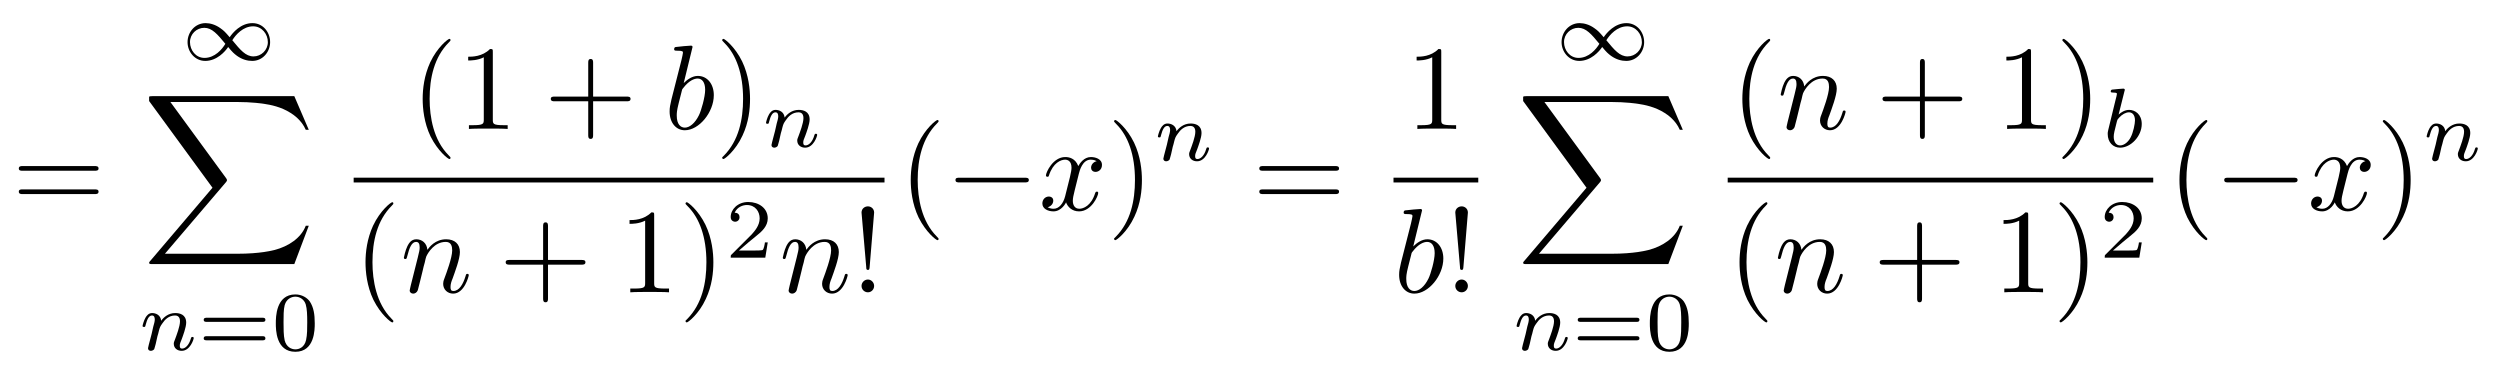
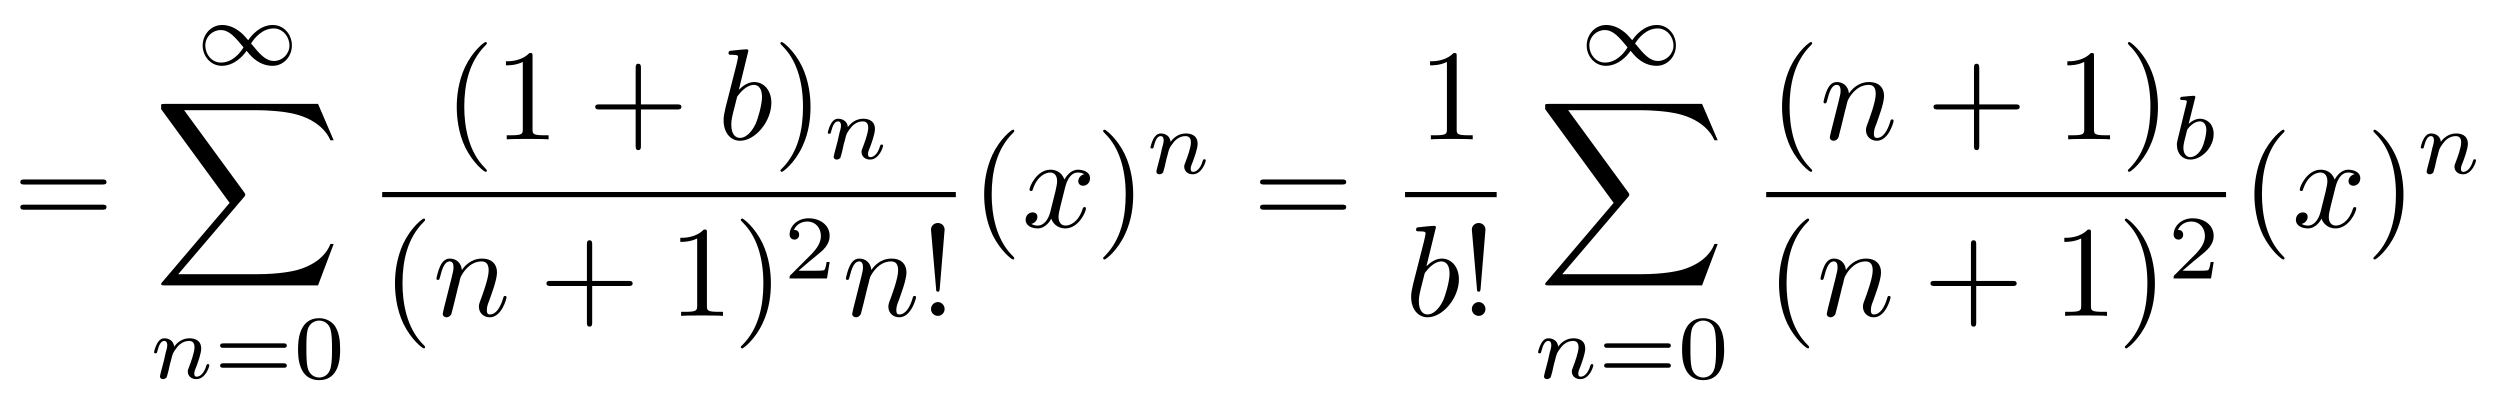
- <svg xmlns="http://www.w3.org/2000/svg" xmlns:xlink="http://www.w3.org/1999/xlink" viewBox="0 0 207.709 31.083" version="1.2">
+ <svg xmlns="http://www.w3.org/2000/svg" xmlns:xlink="http://www.w3.org/1999/xlink" viewBox="0 0 192.211 31.083" version="1.2">
  <defs>
    <g>
      <symbol overflow="visible" id="glyph0-0">
        <path style="stroke:none;" d="" />
      </symbol>
      <symbol overflow="visible" id="glyph0-1">
        <path style="stroke:none;" d="M 6.844 -3.266 C 7 -3.266 7.188 -3.266 7.188 -3.453 C 7.188 -3.656 7 -3.656 6.859 -3.656 L 0.891 -3.656 C 0.75 -3.656 0.562 -3.656 0.562 -3.453 C 0.562 -3.266 0.75 -3.266 0.891 -3.266 Z M 6.859 -1.328 C 7 -1.328 7.188 -1.328 7.188 -1.531 C 7.188 -1.719 7 -1.719 6.844 -1.719 L 0.891 -1.719 C 0.75 -1.719 0.562 -1.719 0.562 -1.531 C 0.562 -1.328 0.75 -1.328 0.891 -1.328 Z M 6.859 -1.328 " />
      </symbol>
      <symbol overflow="visible" id="glyph0-2">
        <path style="stroke:none;" d="M 3.297 2.391 C 3.297 2.359 3.297 2.344 3.125 2.172 C 1.891 0.922 1.562 -0.969 1.562 -2.5 C 1.562 -4.234 1.938 -5.969 3.172 -7.203 C 3.297 -7.328 3.297 -7.344 3.297 -7.375 C 3.297 -7.453 3.266 -7.484 3.203 -7.484 C 3.094 -7.484 2.203 -6.797 1.609 -5.531 C 1.109 -4.438 0.984 -3.328 0.984 -2.5 C 0.984 -1.719 1.094 -0.516 1.641 0.625 C 2.25 1.844 3.094 2.5 3.203 2.5 C 3.266 2.5 3.297 2.469 3.297 2.391 Z M 3.297 2.391 " />
      </symbol>
      <symbol overflow="visible" id="glyph0-3">
        <path style="stroke:none;" d="M 2.938 -6.375 C 2.938 -6.625 2.938 -6.641 2.703 -6.641 C 2.078 -6 1.203 -6 0.891 -6 L 0.891 -5.688 C 1.094 -5.688 1.672 -5.688 2.188 -5.953 L 2.188 -0.781 C 2.188 -0.422 2.156 -0.312 1.266 -0.312 L 0.953 -0.312 L 0.953 0 C 1.297 -0.031 2.156 -0.031 2.562 -0.031 C 2.953 -0.031 3.828 -0.031 4.172 0 L 4.172 -0.312 L 3.859 -0.312 C 2.953 -0.312 2.938 -0.422 2.938 -0.781 Z M 2.938 -6.375 " />
      </symbol>
      <symbol overflow="visible" id="glyph0-4">
        <path style="stroke:none;" d="M 4.078 -2.297 L 6.859 -2.297 C 7 -2.297 7.188 -2.297 7.188 -2.5 C 7.188 -2.688 7 -2.688 6.859 -2.688 L 4.078 -2.688 L 4.078 -5.484 C 4.078 -5.625 4.078 -5.812 3.875 -5.812 C 3.672 -5.812 3.672 -5.625 3.672 -5.484 L 3.672 -2.688 L 0.891 -2.688 C 0.75 -2.688 0.562 -2.688 0.562 -2.5 C 0.562 -2.297 0.75 -2.297 0.891 -2.297 L 3.672 -2.297 L 3.672 0.5 C 3.672 0.641 3.672 0.828 3.875 0.828 C 4.078 0.828 4.078 0.641 4.078 0.5 Z M 4.078 -2.297 " />
      </symbol>
      <symbol overflow="visible" id="glyph0-5">
        <path style="stroke:none;" d="M 2.875 -2.5 C 2.875 -3.266 2.766 -4.469 2.219 -5.609 C 1.625 -6.828 0.766 -7.484 0.672 -7.484 C 0.609 -7.484 0.562 -7.438 0.562 -7.375 C 0.562 -7.344 0.562 -7.328 0.75 -7.141 C 1.734 -6.156 2.297 -4.578 2.297 -2.5 C 2.297 -0.781 1.938 0.969 0.703 2.219 C 0.562 2.344 0.562 2.359 0.562 2.391 C 0.562 2.453 0.609 2.5 0.672 2.5 C 0.766 2.5 1.672 1.812 2.25 0.547 C 2.766 -0.547 2.875 -1.656 2.875 -2.5 Z M 2.875 -2.5 " />
      </symbol>
      <symbol overflow="visible" id="glyph0-6">
        <path style="stroke:none;" d="M 1.531 -2.078 L 1.906 -6.625 C 1.906 -6.953 1.641 -7.141 1.391 -7.141 C 1.125 -7.141 0.859 -6.953 0.859 -6.625 L 1.25 -2.094 C 1.25 -1.938 1.266 -1.859 1.391 -1.859 C 1.484 -1.859 1.516 -1.906 1.531 -2.078 Z M 1.906 -0.531 C 1.906 -0.812 1.672 -1.062 1.391 -1.062 C 1.094 -1.062 0.859 -0.812 0.859 -0.531 C 0.859 -0.234 1.094 0 1.391 0 C 1.672 0 1.906 -0.234 1.906 -0.531 Z M 1.906 -0.531 " />
      </symbol>
      <symbol overflow="visible" id="glyph1-0">
        <path style="stroke:none;" d="" />
      </symbol>
      <symbol overflow="visible" id="glyph1-1">
        <path style="stroke:none;" d="M 4.031 -1.906 C 3.656 -2.344 3.547 -2.453 3.281 -2.641 C 2.859 -2.953 2.406 -3.078 2.031 -3.078 C 1.156 -3.078 0.531 -2.328 0.531 -1.5 C 0.531 -0.688 1.141 0.062 2 0.062 C 2.969 0.062 3.656 -0.719 3.906 -1.094 C 4.266 -0.656 4.391 -0.547 4.641 -0.359 C 5.078 -0.047 5.516 0.062 5.906 0.062 C 6.766 0.062 7.391 -0.672 7.391 -1.5 C 7.391 -2.328 6.797 -3.078 5.922 -3.078 C 4.953 -3.078 4.281 -2.281 4.031 -1.906 Z M 4.25 -1.656 C 4.531 -2.109 5.141 -2.812 5.984 -2.812 C 6.703 -2.812 7.203 -2.172 7.203 -1.5 C 7.203 -0.844 6.656 -0.312 6.016 -0.312 C 5.359 -0.312 4.922 -0.844 4.25 -1.656 Z M 3.672 -1.359 C 3.406 -0.906 2.797 -0.188 1.938 -0.188 C 1.219 -0.188 0.734 -0.828 0.734 -1.5 C 0.734 -2.172 1.281 -2.688 1.922 -2.688 C 2.562 -2.688 3.016 -2.156 3.672 -1.359 Z M 3.672 -1.359 " />
      </symbol>
      <symbol overflow="visible" id="glyph2-0">
        <path style="stroke:none;" d="" />
      </symbol>
      <symbol overflow="visible" id="glyph2-1">
        <path style="stroke:none;" d="M 12.625 13.953 L 13.828 10.766 L 13.578 10.766 C 13.188 11.797 12.125 12.484 10.984 12.781 C 10.781 12.828 9.797 13.094 7.891 13.094 L 1.875 13.094 L 6.953 7.141 C 7.016 7.062 7.031 7.031 7.031 6.984 C 7.031 6.953 7.031 6.922 6.969 6.828 L 2.328 0.484 L 7.781 0.484 C 9.125 0.484 10.031 0.625 10.125 0.641 C 10.656 0.719 11.531 0.891 12.312 1.391 C 12.562 1.547 13.234 2 13.578 2.797 L 13.828 2.797 L 12.625 0 L 0.844 0 C 0.609 0 0.594 0.016 0.562 0.062 C 0.562 0.094 0.562 0.297 0.562 0.406 L 5.828 7.609 L 0.672 13.672 C 0.562 13.781 0.562 13.844 0.562 13.844 C 0.562 13.953 0.656 13.953 0.844 13.953 Z M 12.625 13.953 " />
      </symbol>
      <symbol overflow="visible" id="glyph3-0">
        <path style="stroke:none;" d="" />
      </symbol>
      <symbol overflow="visible" id="glyph3-1">
        <path style="stroke:none;" d="M 0.844 -0.438 C 0.828 -0.344 0.781 -0.172 0.781 -0.156 C 0.781 0 0.906 0.062 1.016 0.062 C 1.141 0.062 1.25 -0.016 1.297 -0.078 C 1.328 -0.141 1.375 -0.375 1.422 -0.516 C 1.453 -0.641 1.531 -0.969 1.562 -1.141 C 1.609 -1.297 1.656 -1.453 1.688 -1.609 C 1.766 -1.891 1.781 -1.953 1.984 -2.234 C 2.172 -2.516 2.5 -2.875 3.031 -2.875 C 3.422 -2.875 3.438 -2.516 3.438 -2.391 C 3.438 -1.969 3.141 -1.203 3.031 -0.906 C 2.953 -0.703 2.922 -0.641 2.922 -0.531 C 2.922 -0.156 3.219 0.062 3.578 0.062 C 4.281 0.062 4.578 -0.891 4.578 -1 C 4.578 -1.094 4.5 -1.094 4.469 -1.094 C 4.375 -1.094 4.375 -1.047 4.344 -0.969 C 4.188 -0.406 3.875 -0.125 3.609 -0.125 C 3.453 -0.125 3.422 -0.219 3.422 -0.375 C 3.422 -0.531 3.469 -0.625 3.594 -0.938 C 3.672 -1.156 3.953 -1.891 3.953 -2.281 C 3.953 -2.953 3.422 -3.078 3.047 -3.078 C 2.469 -3.078 2.078 -2.719 1.875 -2.438 C 1.828 -2.922 1.422 -3.078 1.125 -3.078 C 0.828 -3.078 0.672 -2.859 0.578 -2.703 C 0.422 -2.438 0.328 -2.047 0.328 -2 C 0.328 -1.922 0.422 -1.922 0.453 -1.922 C 0.547 -1.922 0.547 -1.938 0.594 -2.125 C 0.703 -2.531 0.844 -2.875 1.109 -2.875 C 1.297 -2.875 1.344 -2.719 1.344 -2.531 C 1.344 -2.406 1.281 -2.141 1.219 -1.953 C 1.172 -1.766 1.109 -1.484 1.078 -1.328 Z M 0.844 -0.438 " />
      </symbol>
      <symbol overflow="visible" id="glyph3-2">
        <path style="stroke:none;" d="M 1.844 -4.625 C 1.844 -4.641 1.875 -4.734 1.875 -4.734 C 1.875 -4.781 1.844 -4.844 1.75 -4.844 C 1.609 -4.844 1.031 -4.781 0.859 -4.766 C 0.812 -4.766 0.703 -4.75 0.703 -4.609 C 0.703 -4.516 0.812 -4.516 0.891 -4.516 C 1.219 -4.516 1.219 -4.453 1.219 -4.406 C 1.219 -4.359 1.156 -4.078 1.109 -3.922 L 0.953 -3.281 C 0.891 -3.031 0.516 -1.516 0.5 -1.422 C 0.453 -1.25 0.453 -1.156 0.453 -1.078 C 0.453 -0.375 0.906 0.062 1.484 0.062 C 2.359 0.062 3.281 -0.875 3.281 -1.906 C 3.281 -2.719 2.719 -3.078 2.234 -3.078 C 1.875 -3.078 1.562 -2.875 1.359 -2.688 Z M 1.484 -0.125 C 1.156 -0.125 0.953 -0.422 0.953 -0.844 C 0.953 -1.094 1.016 -1.328 1.219 -2.125 C 1.25 -2.25 1.25 -2.266 1.391 -2.422 C 1.656 -2.719 1.969 -2.875 2.219 -2.875 C 2.484 -2.875 2.719 -2.672 2.719 -2.203 C 2.719 -1.922 2.578 -1.203 2.359 -0.797 C 2.188 -0.453 1.844 -0.125 1.484 -0.125 Z M 1.484 -0.125 " />
      </symbol>
      <symbol overflow="visible" id="glyph4-0">
        <path style="stroke:none;" d="" />
      </symbol>
      <symbol overflow="visible" id="glyph4-1">
        <path style="stroke:none;" d="M 5.359 -2.344 C 5.453 -2.344 5.609 -2.344 5.609 -2.516 C 5.609 -2.688 5.453 -2.688 5.359 -2.688 L 0.75 -2.688 C 0.656 -2.688 0.484 -2.688 0.484 -2.516 C 0.484 -2.344 0.641 -2.344 0.75 -2.344 Z M 5.359 -0.812 C 5.453 -0.812 5.609 -0.812 5.609 -0.969 C 5.609 -1.156 5.453 -1.156 5.359 -1.156 L 0.75 -1.156 C 0.641 -1.156 0.484 -1.156 0.484 -0.969 C 0.484 -0.812 0.656 -0.812 0.75 -0.812 Z M 5.359 -0.812 " />
      </symbol>
      <symbol overflow="visible" id="glyph4-2">
        <path style="stroke:none;" d="M 3.594 -2.219 C 3.594 -2.984 3.5 -3.547 3.188 -4.031 C 2.969 -4.344 2.531 -4.625 1.984 -4.625 C 0.359 -4.625 0.359 -2.719 0.359 -2.219 C 0.359 -1.719 0.359 0.141 1.984 0.141 C 3.594 0.141 3.594 -1.719 3.594 -2.219 Z M 1.984 -0.062 C 1.656 -0.062 1.234 -0.25 1.094 -0.812 C 1 -1.219 1 -1.797 1 -2.312 C 1 -2.828 1 -3.359 1.094 -3.734 C 1.25 -4.281 1.688 -4.438 1.984 -4.438 C 2.359 -4.438 2.719 -4.203 2.844 -3.797 C 2.953 -3.422 2.969 -2.922 2.969 -2.312 C 2.969 -1.797 2.969 -1.281 2.875 -0.844 C 2.734 -0.203 2.266 -0.062 1.984 -0.062 Z M 1.984 -0.062 " />
      </symbol>
      <symbol overflow="visible" id="glyph4-3">
        <path style="stroke:none;" d="M 3.516 -1.266 L 3.281 -1.266 C 3.266 -1.109 3.188 -0.703 3.094 -0.641 C 3.047 -0.594 2.516 -0.594 2.406 -0.594 L 1.125 -0.594 C 1.859 -1.234 2.109 -1.438 2.516 -1.766 C 3.031 -2.172 3.516 -2.609 3.516 -3.266 C 3.516 -4.109 2.781 -4.625 1.891 -4.625 C 1.031 -4.625 0.438 -4.016 0.438 -3.375 C 0.438 -3.031 0.734 -2.984 0.812 -2.984 C 0.969 -2.984 1.172 -3.109 1.172 -3.359 C 1.172 -3.484 1.125 -3.734 0.766 -3.734 C 0.984 -4.219 1.453 -4.375 1.781 -4.375 C 2.484 -4.375 2.844 -3.828 2.844 -3.266 C 2.844 -2.656 2.406 -2.188 2.188 -1.938 L 0.516 -0.266 C 0.438 -0.203 0.438 -0.188 0.438 0 L 3.312 0 Z M 3.516 -1.266 " />
      </symbol>
      <symbol overflow="visible" id="glyph5-0">
        <path style="stroke:none;" d="" />
      </symbol>
      <symbol overflow="visible" id="glyph5-1">
        <path style="stroke:none;" d="M 2.375 -6.812 C 2.375 -6.812 2.375 -6.922 2.25 -6.922 C 2.031 -6.922 1.297 -6.844 1.031 -6.812 C 0.953 -6.812 0.844 -6.797 0.844 -6.625 C 0.844 -6.5 0.938 -6.5 1.094 -6.5 C 1.562 -6.5 1.578 -6.438 1.578 -6.328 C 1.578 -6.266 1.5 -5.922 1.453 -5.719 L 0.625 -2.469 C 0.516 -1.969 0.469 -1.797 0.469 -1.453 C 0.469 -0.516 1 0.109 1.734 0.109 C 2.906 0.109 4.141 -1.375 4.141 -2.812 C 4.141 -3.719 3.609 -4.406 2.812 -4.406 C 2.359 -4.406 1.938 -4.109 1.641 -3.812 Z M 1.453 -3.047 C 1.5 -3.266 1.5 -3.281 1.594 -3.391 C 2.078 -4.031 2.531 -4.188 2.797 -4.188 C 3.156 -4.188 3.422 -3.891 3.422 -3.25 C 3.422 -2.656 3.094 -1.516 2.906 -1.141 C 2.578 -0.469 2.125 -0.109 1.734 -0.109 C 1.391 -0.109 1.062 -0.375 1.062 -1.109 C 1.062 -1.312 1.062 -1.5 1.219 -2.125 Z M 1.453 -3.047 " />
      </symbol>
      <symbol overflow="visible" id="glyph5-2">
        <path style="stroke:none;" d="M 0.875 -0.594 C 0.844 -0.438 0.781 -0.203 0.781 -0.156 C 0.781 0.016 0.922 0.109 1.078 0.109 C 1.203 0.109 1.375 0.031 1.453 -0.172 C 1.453 -0.188 1.578 -0.656 1.641 -0.906 L 1.859 -1.797 C 1.906 -2.031 1.969 -2.25 2.031 -2.469 C 2.062 -2.641 2.141 -2.938 2.156 -2.969 C 2.297 -3.281 2.828 -4.188 3.781 -4.188 C 4.234 -4.188 4.312 -3.812 4.312 -3.484 C 4.312 -2.875 3.828 -1.594 3.672 -1.172 C 3.578 -0.938 3.562 -0.812 3.562 -0.703 C 3.562 -0.234 3.922 0.109 4.391 0.109 C 5.328 0.109 5.688 -1.344 5.688 -1.422 C 5.688 -1.531 5.609 -1.531 5.578 -1.531 C 5.469 -1.531 5.469 -1.5 5.422 -1.344 C 5.219 -0.672 4.891 -0.109 4.406 -0.109 C 4.234 -0.109 4.172 -0.203 4.172 -0.438 C 4.172 -0.688 4.25 -0.922 4.344 -1.141 C 4.531 -1.672 4.953 -2.766 4.953 -3.344 C 4.953 -4 4.531 -4.406 3.812 -4.406 C 2.906 -4.406 2.422 -3.766 2.25 -3.531 C 2.203 -4.094 1.797 -4.406 1.328 -4.406 C 0.875 -4.406 0.688 -4.016 0.594 -3.844 C 0.422 -3.5 0.297 -2.906 0.297 -2.875 C 0.297 -2.766 0.391 -2.766 0.406 -2.766 C 0.516 -2.766 0.516 -2.781 0.578 -3 C 0.75 -3.703 0.953 -4.188 1.312 -4.188 C 1.5 -4.188 1.609 -4.062 1.609 -3.734 C 1.609 -3.516 1.578 -3.406 1.453 -2.891 Z M 0.875 -0.594 " />
      </symbol>
      <symbol overflow="visible" id="glyph5-3">
        <path style="stroke:none;" d="M 3.328 -3.016 C 3.391 -3.266 3.625 -4.188 4.312 -4.188 C 4.359 -4.188 4.609 -4.188 4.812 -4.062 C 4.531 -4 4.344 -3.766 4.344 -3.516 C 4.344 -3.359 4.453 -3.172 4.719 -3.172 C 4.938 -3.172 5.25 -3.344 5.25 -3.75 C 5.25 -4.266 4.672 -4.406 4.328 -4.406 C 3.75 -4.406 3.406 -3.875 3.281 -3.656 C 3.031 -4.312 2.5 -4.406 2.203 -4.406 C 1.172 -4.406 0.594 -3.125 0.594 -2.875 C 0.594 -2.766 0.703 -2.766 0.719 -2.766 C 0.797 -2.766 0.828 -2.797 0.844 -2.875 C 1.188 -3.938 1.844 -4.188 2.188 -4.188 C 2.375 -4.188 2.719 -4.094 2.719 -3.516 C 2.719 -3.203 2.547 -2.547 2.188 -1.141 C 2.031 -0.531 1.672 -0.109 1.234 -0.109 C 1.172 -0.109 0.953 -0.109 0.734 -0.234 C 0.984 -0.297 1.203 -0.5 1.203 -0.781 C 1.203 -1.047 0.984 -1.125 0.844 -1.125 C 0.531 -1.125 0.297 -0.875 0.297 -0.547 C 0.297 -0.094 0.781 0.109 1.219 0.109 C 1.891 0.109 2.25 -0.594 2.266 -0.641 C 2.391 -0.281 2.75 0.109 3.344 0.109 C 4.375 0.109 4.938 -1.172 4.938 -1.422 C 4.938 -1.531 4.859 -1.531 4.828 -1.531 C 4.734 -1.531 4.719 -1.484 4.688 -1.422 C 4.359 -0.344 3.688 -0.109 3.375 -0.109 C 2.984 -0.109 2.828 -0.422 2.828 -0.766 C 2.828 -0.984 2.875 -1.203 2.984 -1.641 Z M 3.328 -3.016 " />
      </symbol>
-       <symbol overflow="visible" id="glyph6-0">
-         <path style="stroke:none;" d="" />
-       </symbol>
-       <symbol overflow="visible" id="glyph6-1">
-         <path style="stroke:none;" d="M 6.562 -2.297 C 6.734 -2.297 6.922 -2.297 6.922 -2.5 C 6.922 -2.688 6.734 -2.688 6.562 -2.688 L 1.172 -2.688 C 1 -2.688 0.828 -2.688 0.828 -2.5 C 0.828 -2.297 1 -2.297 1.172 -2.297 Z M 6.562 -2.297 " />
-       </symbol>
    </g>
  </defs>
  <g id="surface1">
    <g style="fill:rgb(0%,0%,0%);fill-opacity:1;">
      <use xlink:href="#glyph0-1" x="1" y="17.453" />
    </g>
    <g style="fill:rgb(0%,0%,0%);fill-opacity:1;">
      <use xlink:href="#glyph1-1" x="15.051" y="4.999" />
    </g>
    <g style="fill:rgb(0%,0%,0%);fill-opacity:1;">
      <use xlink:href="#glyph2-1" x="11.827" y="7.988" />
    </g>
    <g style="fill:rgb(0%,0%,0%);fill-opacity:1;">
      <use xlink:href="#glyph3-1" x="11.516" y="29.087" />
    </g>
    <g style="fill:rgb(0%,0%,0%);fill-opacity:1;">
      <use xlink:href="#glyph4-1" x="16.441" y="29.087" />
      <use xlink:href="#glyph4-2" x="22.557" y="29.087" />
    </g>
    <g style="fill:rgb(0%,0%,0%);fill-opacity:1;">
      <use xlink:href="#glyph0-2" x="34.133" y="10.713" />
      <use xlink:href="#glyph0-3" x="38.007" y="10.713" />
    </g>
    <g style="fill:rgb(0%,0%,0%);fill-opacity:1;">
      <use xlink:href="#glyph0-4" x="45.2" y="10.713" />
    </g>
    <g style="fill:rgb(0%,0%,0%);fill-opacity:1;">
      <use xlink:href="#glyph5-1" x="55.165" y="10.713" />
    </g>
    <g style="fill:rgb(0%,0%,0%);fill-opacity:1;">
      <use xlink:href="#glyph0-5" x="59.441" y="10.713" />
    </g>
    <g style="fill:rgb(0%,0%,0%);fill-opacity:1;">
      <use xlink:href="#glyph3-1" x="63.315" y="12.207" />
    </g>
    <path style="fill:none;stroke-width:0.398;stroke-linecap:butt;stroke-linejoin:miter;stroke:rgb(0%,0%,0%);stroke-opacity:1;stroke-miterlimit:10;" d="M -0.001 0.001 L 44.104 0.001 " transform="matrix(1,0,0,-1,29.384,14.962)" />
    <g style="fill:rgb(0%,0%,0%);fill-opacity:1;">
      <use xlink:href="#glyph0-2" x="29.384" y="24.286" />
    </g>
    <g style="fill:rgb(0%,0%,0%);fill-opacity:1;">
      <use xlink:href="#glyph5-2" x="33.258" y="24.286" />
    </g>
    <g style="fill:rgb(0%,0%,0%);fill-opacity:1;">
      <use xlink:href="#glyph0-4" x="41.452" y="24.286" />
    </g>
    <g style="fill:rgb(0%,0%,0%);fill-opacity:1;">
      <use xlink:href="#glyph0-3" x="51.413" y="24.286" />
      <use xlink:href="#glyph0-5" x="56.394" y="24.286" />
    </g>
    <g style="fill:rgb(0%,0%,0%);fill-opacity:1;">
      <use xlink:href="#glyph4-3" x="60.271" y="21.408" />
    </g>
    <g style="fill:rgb(0%,0%,0%);fill-opacity:1;">
      <use xlink:href="#glyph5-2" x="64.74" y="24.286" />
    </g>
    <g style="fill:rgb(0%,0%,0%);fill-opacity:1;">
      <use xlink:href="#glyph0-6" x="70.72" y="24.286" />
    </g>
    <g style="fill:rgb(0%,0%,0%);fill-opacity:1;">
      <use xlink:href="#glyph0-2" x="74.683" y="17.453" />
    </g>
    <g style="fill:rgb(0%,0%,0%);fill-opacity:1;">
-       <use xlink:href="#glyph6-1" x="78.557" y="17.453" />
-     </g>
-     <g style="fill:rgb(0%,0%,0%);fill-opacity:1;">
-       <use xlink:href="#glyph5-3" x="86.306" y="17.453" />
-     </g>
-     <g style="fill:rgb(0%,0%,0%);fill-opacity:1;">
-       <use xlink:href="#glyph0-5" x="92" y="17.453" />
-     </g>
-     <g style="fill:rgb(0%,0%,0%);fill-opacity:1;">
-       <use xlink:href="#glyph3-1" x="95.874" y="13.339" />
-     </g>
-     <g style="fill:rgb(0%,0%,0%);fill-opacity:1;">
-       <use xlink:href="#glyph0-1" x="104.065" y="17.453" />
-     </g>
-     <g style="fill:rgb(0%,0%,0%);fill-opacity:1;">
-       <use xlink:href="#glyph0-3" x="116.807" y="10.713" />
-     </g>
-     <path style="fill:none;stroke-width:0.398;stroke-linecap:butt;stroke-linejoin:miter;stroke:rgb(0%,0%,0%);stroke-opacity:1;stroke-miterlimit:10;" d="M 0.001 0.001 L 7.044 0.001 " transform="matrix(1,0,0,-1,115.776,14.962)" />
-     <g style="fill:rgb(0%,0%,0%);fill-opacity:1;">
-       <use xlink:href="#glyph5-1" x="115.776" y="24.286" />
-     </g>
-     <g style="fill:rgb(0%,0%,0%);fill-opacity:1;">
-       <use xlink:href="#glyph0-6" x="120.052" y="24.286" />
-     </g>
-     <g style="fill:rgb(0%,0%,0%);fill-opacity:1;">
-       <use xlink:href="#glyph1-1" x="129.21" y="4.999" />
-     </g>
-     <g style="fill:rgb(0%,0%,0%);fill-opacity:1;">
-       <use xlink:href="#glyph2-1" x="125.986" y="7.988" />
-     </g>
-     <g style="fill:rgb(0%,0%,0%);fill-opacity:1;">
-       <use xlink:href="#glyph3-1" x="125.675" y="29.087" />
-     </g>
-     <g style="fill:rgb(0%,0%,0%);fill-opacity:1;">
-       <use xlink:href="#glyph4-1" x="130.6" y="29.087" />
-       <use xlink:href="#glyph4-2" x="136.716" y="29.087" />
-     </g>
-     <g style="fill:rgb(0%,0%,0%);fill-opacity:1;">
-       <use xlink:href="#glyph0-2" x="143.777" y="10.713" />
-     </g>
-     <g style="fill:rgb(0%,0%,0%);fill-opacity:1;">
-       <use xlink:href="#glyph5-2" x="147.651" y="10.713" />
-     </g>
-     <g style="fill:rgb(0%,0%,0%);fill-opacity:1;">
-       <use xlink:href="#glyph0-4" x="155.845" y="10.713" />
-     </g>
-     <g style="fill:rgb(0%,0%,0%);fill-opacity:1;">
-       <use xlink:href="#glyph0-3" x="165.806" y="10.713" />
-       <use xlink:href="#glyph0-5" x="170.787" y="10.713" />
-     </g>
-     <g style="fill:rgb(0%,0%,0%);fill-opacity:1;">
-       <use xlink:href="#glyph3-2" x="174.663" y="12.207" />
-     </g>
-     <path style="fill:none;stroke-width:0.398;stroke-linecap:butt;stroke-linejoin:miter;stroke:rgb(0%,0%,0%);stroke-opacity:1;stroke-miterlimit:10;" d="M -0 0.001 L 35.355 0.001 " transform="matrix(1,0,0,-1,143.543,14.962)" />
-     <g style="fill:rgb(0%,0%,0%);fill-opacity:1;">
-       <use xlink:href="#glyph0-2" x="143.543" y="24.286" />
-     </g>
-     <g style="fill:rgb(0%,0%,0%);fill-opacity:1;">
-       <use xlink:href="#glyph5-2" x="147.417" y="24.286" />
-     </g>
-     <g style="fill:rgb(0%,0%,0%);fill-opacity:1;">
-       <use xlink:href="#glyph0-4" x="155.611" y="24.286" />
-     </g>
-     <g style="fill:rgb(0%,0%,0%);fill-opacity:1;">
-       <use xlink:href="#glyph0-3" x="165.572" y="24.286" />
-       <use xlink:href="#glyph0-5" x="170.553" y="24.286" />
-     </g>
-     <g style="fill:rgb(0%,0%,0%);fill-opacity:1;">
-       <use xlink:href="#glyph4-3" x="174.429" y="21.408" />
-     </g>
-     <g style="fill:rgb(0%,0%,0%);fill-opacity:1;">
-       <use xlink:href="#glyph0-2" x="180.094" y="17.453" />
-     </g>
-     <g style="fill:rgb(0%,0%,0%);fill-opacity:1;">
-       <use xlink:href="#glyph6-1" x="183.969" y="17.453" />
-     </g>
-     <g style="fill:rgb(0%,0%,0%);fill-opacity:1;">
-       <use xlink:href="#glyph5-3" x="191.717" y="17.453" />
-     </g>
-     <g style="fill:rgb(0%,0%,0%);fill-opacity:1;">
-       <use xlink:href="#glyph0-5" x="197.411" y="17.453" />
-     </g>
-     <g style="fill:rgb(0%,0%,0%);fill-opacity:1;">
-       <use xlink:href="#glyph3-1" x="201.286" y="13.339" />
+       <use xlink:href="#glyph5-3" x="78.557" y="17.453" />
+     </g>
+     <g style="fill:rgb(0%,0%,0%);fill-opacity:1;">
+       <use xlink:href="#glyph0-5" x="84.251" y="17.453" />
+     </g>
+     <g style="fill:rgb(0%,0%,0%);fill-opacity:1;">
+       <use xlink:href="#glyph3-1" x="88.125" y="13.339" />
+     </g>
+     <g style="fill:rgb(0%,0%,0%);fill-opacity:1;">
+       <use xlink:href="#glyph0-1" x="96.316" y="17.453" />
+     </g>
+     <g style="fill:rgb(0%,0%,0%);fill-opacity:1;">
+       <use xlink:href="#glyph0-3" x="109.058" y="10.713" />
+     </g>
+     <path style="fill:none;stroke-width:0.398;stroke-linecap:butt;stroke-linejoin:miter;stroke:rgb(0%,0%,0%);stroke-opacity:1;stroke-miterlimit:10;" d="M 0 0.001 L 7.043 0.001 " transform="matrix(1,0,0,-1,108.027,14.962)" />
+     <g style="fill:rgb(0%,0%,0%);fill-opacity:1;">
+       <use xlink:href="#glyph5-1" x="108.027" y="24.286" />
+     </g>
+     <g style="fill:rgb(0%,0%,0%);fill-opacity:1;">
+       <use xlink:href="#glyph0-6" x="112.303" y="24.286" />
+     </g>
+     <g style="fill:rgb(0%,0%,0%);fill-opacity:1;">
+       <use xlink:href="#glyph1-1" x="121.461" y="4.999" />
+     </g>
+     <g style="fill:rgb(0%,0%,0%);fill-opacity:1;">
+       <use xlink:href="#glyph2-1" x="118.237" y="7.988" />
+     </g>
+     <g style="fill:rgb(0%,0%,0%);fill-opacity:1;">
+       <use xlink:href="#glyph3-1" x="117.926" y="29.087" />
+     </g>
+     <g style="fill:rgb(0%,0%,0%);fill-opacity:1;">
+       <use xlink:href="#glyph4-1" x="122.851" y="29.087" />
+       <use xlink:href="#glyph4-2" x="128.967" y="29.087" />
+     </g>
+     <g style="fill:rgb(0%,0%,0%);fill-opacity:1;">
+       <use xlink:href="#glyph0-2" x="136.028" y="10.713" />
+     </g>
+     <g style="fill:rgb(0%,0%,0%);fill-opacity:1;">
+       <use xlink:href="#glyph5-2" x="139.902" y="10.713" />
+     </g>
+     <g style="fill:rgb(0%,0%,0%);fill-opacity:1;">
+       <use xlink:href="#glyph0-4" x="148.096" y="10.713" />
+     </g>
+     <g style="fill:rgb(0%,0%,0%);fill-opacity:1;">
+       <use xlink:href="#glyph0-3" x="158.057" y="10.713" />
+       <use xlink:href="#glyph0-5" x="163.038" y="10.713" />
+     </g>
+     <g style="fill:rgb(0%,0%,0%);fill-opacity:1;">
+       <use xlink:href="#glyph3-2" x="166.915" y="12.207" />
+     </g>
+     <path style="fill:none;stroke-width:0.398;stroke-linecap:butt;stroke-linejoin:miter;stroke:rgb(0%,0%,0%);stroke-opacity:1;stroke-miterlimit:10;" d="M -0.001 0.001 L 35.354 0.001 " transform="matrix(1,0,0,-1,135.794,14.962)" />
+     <g style="fill:rgb(0%,0%,0%);fill-opacity:1;">
+       <use xlink:href="#glyph0-2" x="135.794" y="24.286" />
+     </g>
+     <g style="fill:rgb(0%,0%,0%);fill-opacity:1;">
+       <use xlink:href="#glyph5-2" x="139.669" y="24.286" />
+     </g>
+     <g style="fill:rgb(0%,0%,0%);fill-opacity:1;">
+       <use xlink:href="#glyph0-4" x="147.862" y="24.286" />
+     </g>
+     <g style="fill:rgb(0%,0%,0%);fill-opacity:1;">
+       <use xlink:href="#glyph0-3" x="157.823" y="24.286" />
+       <use xlink:href="#glyph0-5" x="162.804" y="24.286" />
+     </g>
+     <g style="fill:rgb(0%,0%,0%);fill-opacity:1;">
+       <use xlink:href="#glyph4-3" x="166.681" y="21.408" />
+     </g>
+     <g style="fill:rgb(0%,0%,0%);fill-opacity:1;">
+       <use xlink:href="#glyph0-2" x="172.346" y="17.453" />
+     </g>
+     <g style="fill:rgb(0%,0%,0%);fill-opacity:1;">
+       <use xlink:href="#glyph5-3" x="176.22" y="17.453" />
+     </g>
+     <g style="fill:rgb(0%,0%,0%);fill-opacity:1;">
+       <use xlink:href="#glyph0-5" x="181.914" y="17.453" />
+     </g>
+     <g style="fill:rgb(0%,0%,0%);fill-opacity:1;">
+       <use xlink:href="#glyph3-1" x="185.788" y="13.339" />
    </g>
  </g>
</svg>
